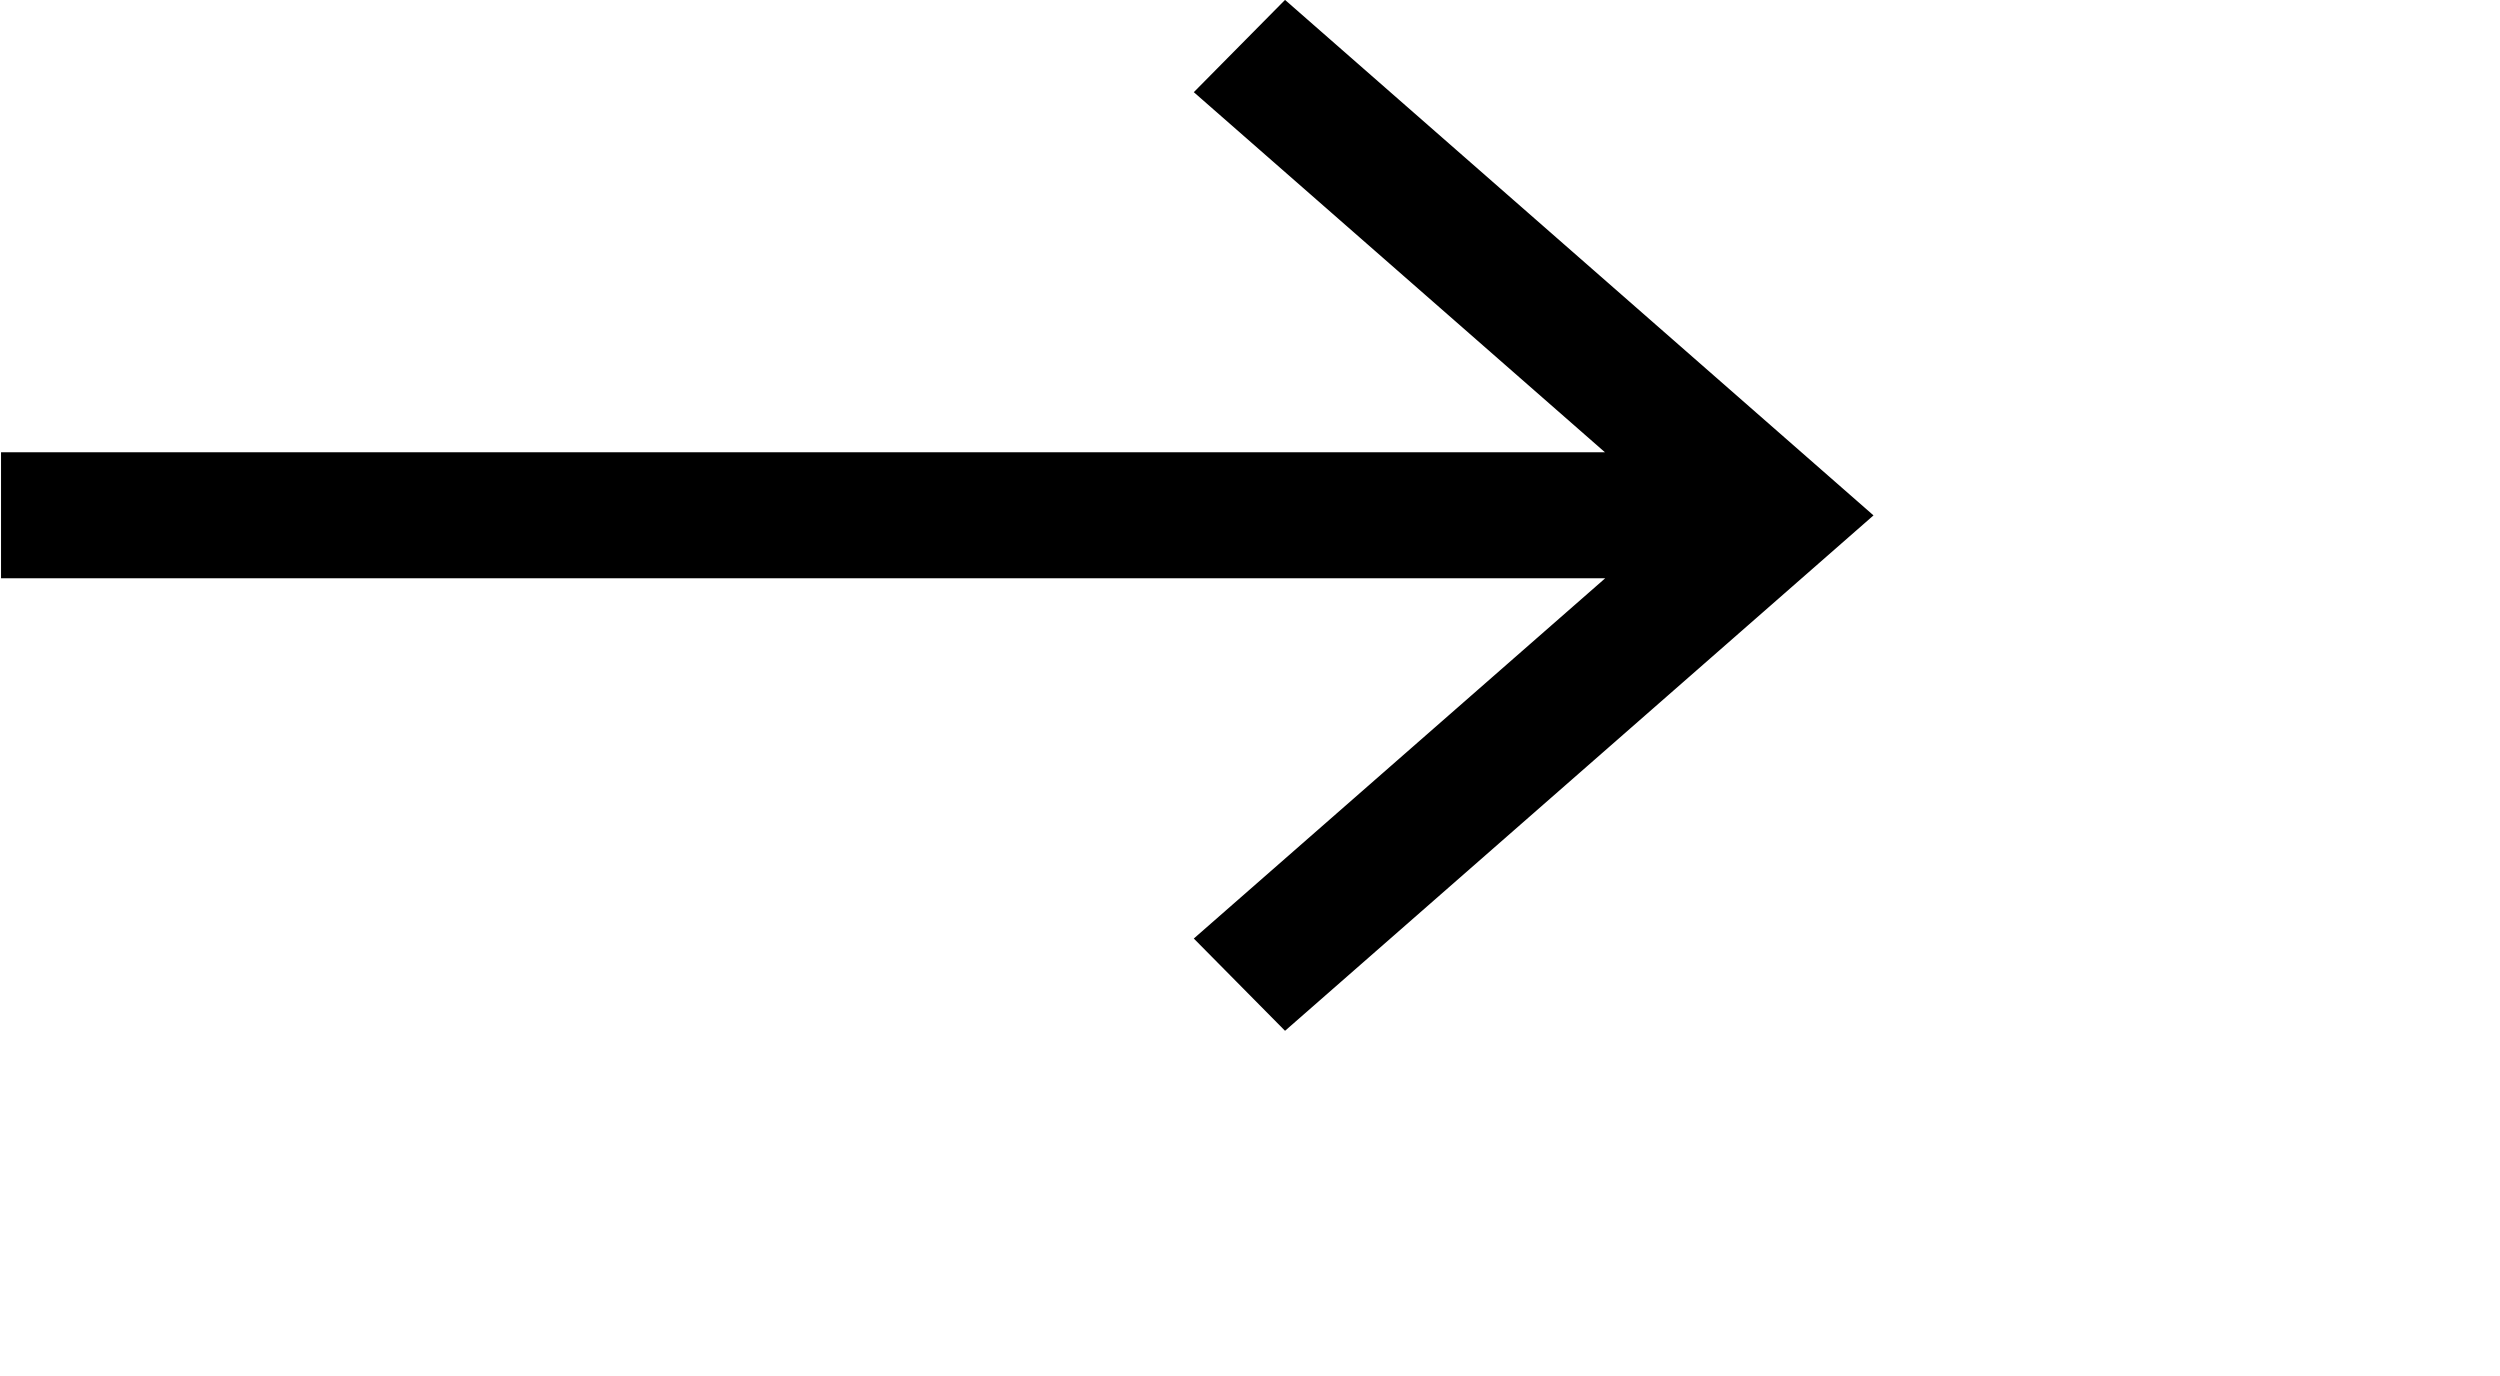
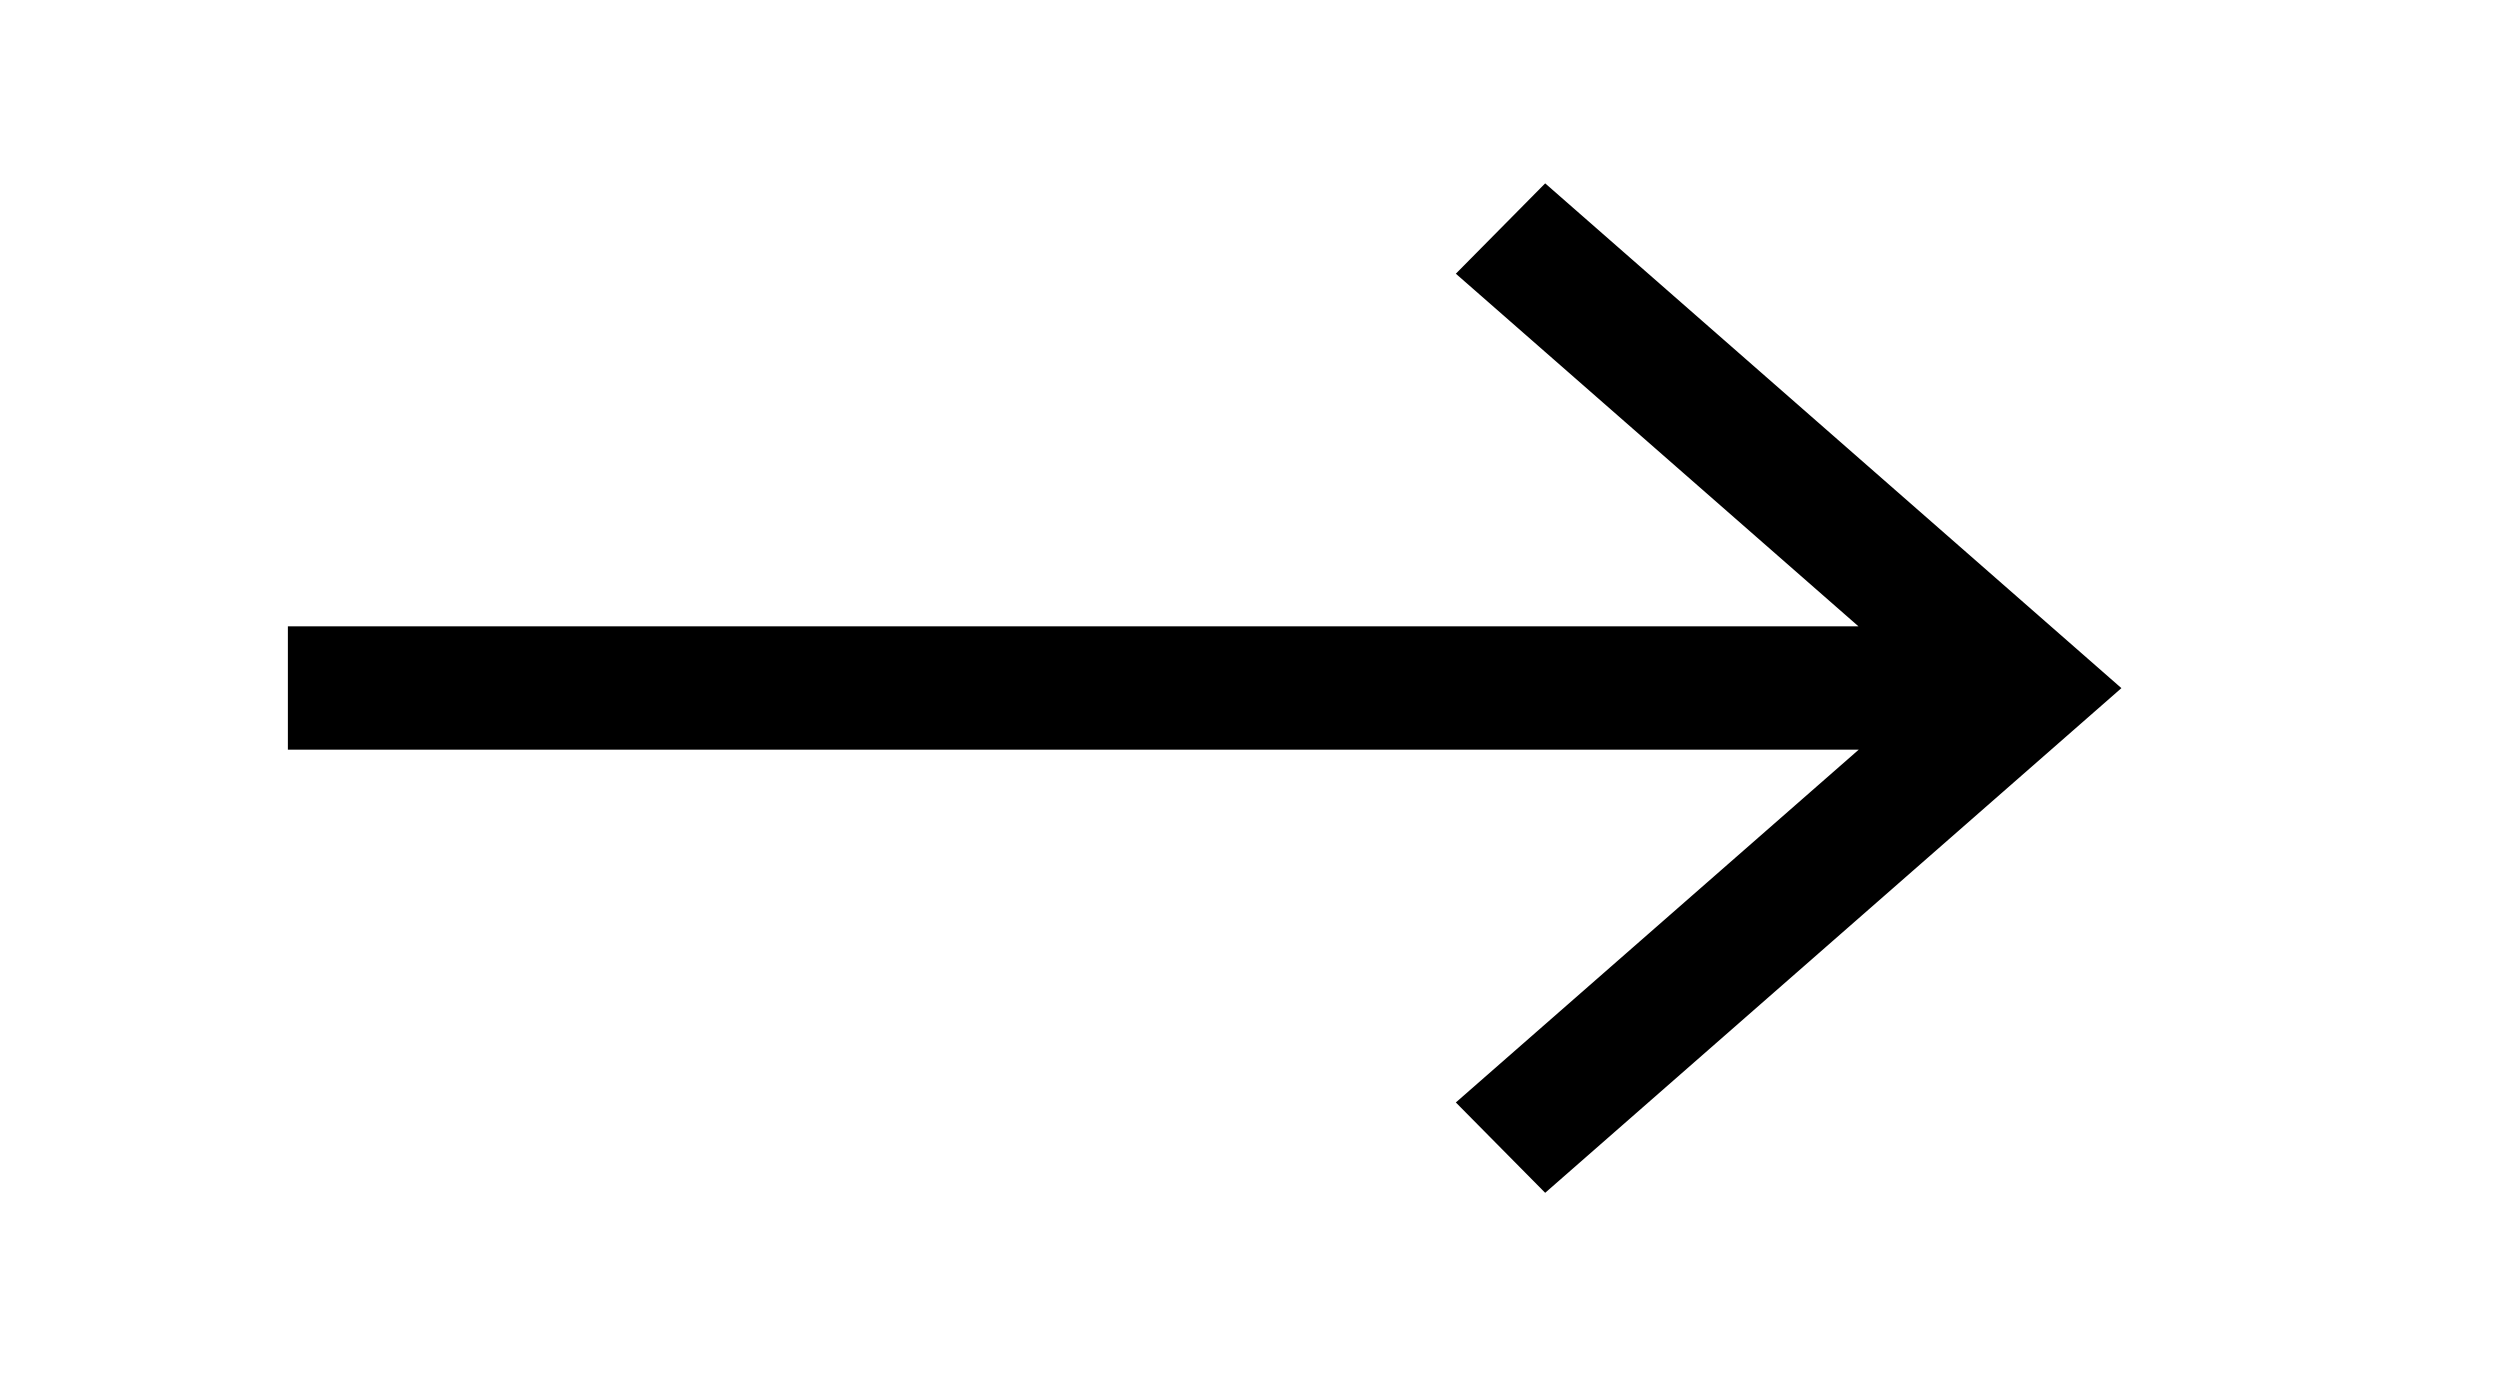
- <svg xmlns="http://www.w3.org/2000/svg" width="26.688" height="14.688">
+ <svg xmlns="http://www.w3.org/2000/svg" width="26.688" height="14.688" viewBox="-3 -2 27 15">
  <path fill-rule="evenodd" fill="currentColor" d="M13.718 11.004l-.974-.985 4.392-3.846H.011V4.828h17.122L12.744.984l.974-.985L20 5.502l-6.282 5.502z" />
</svg>
